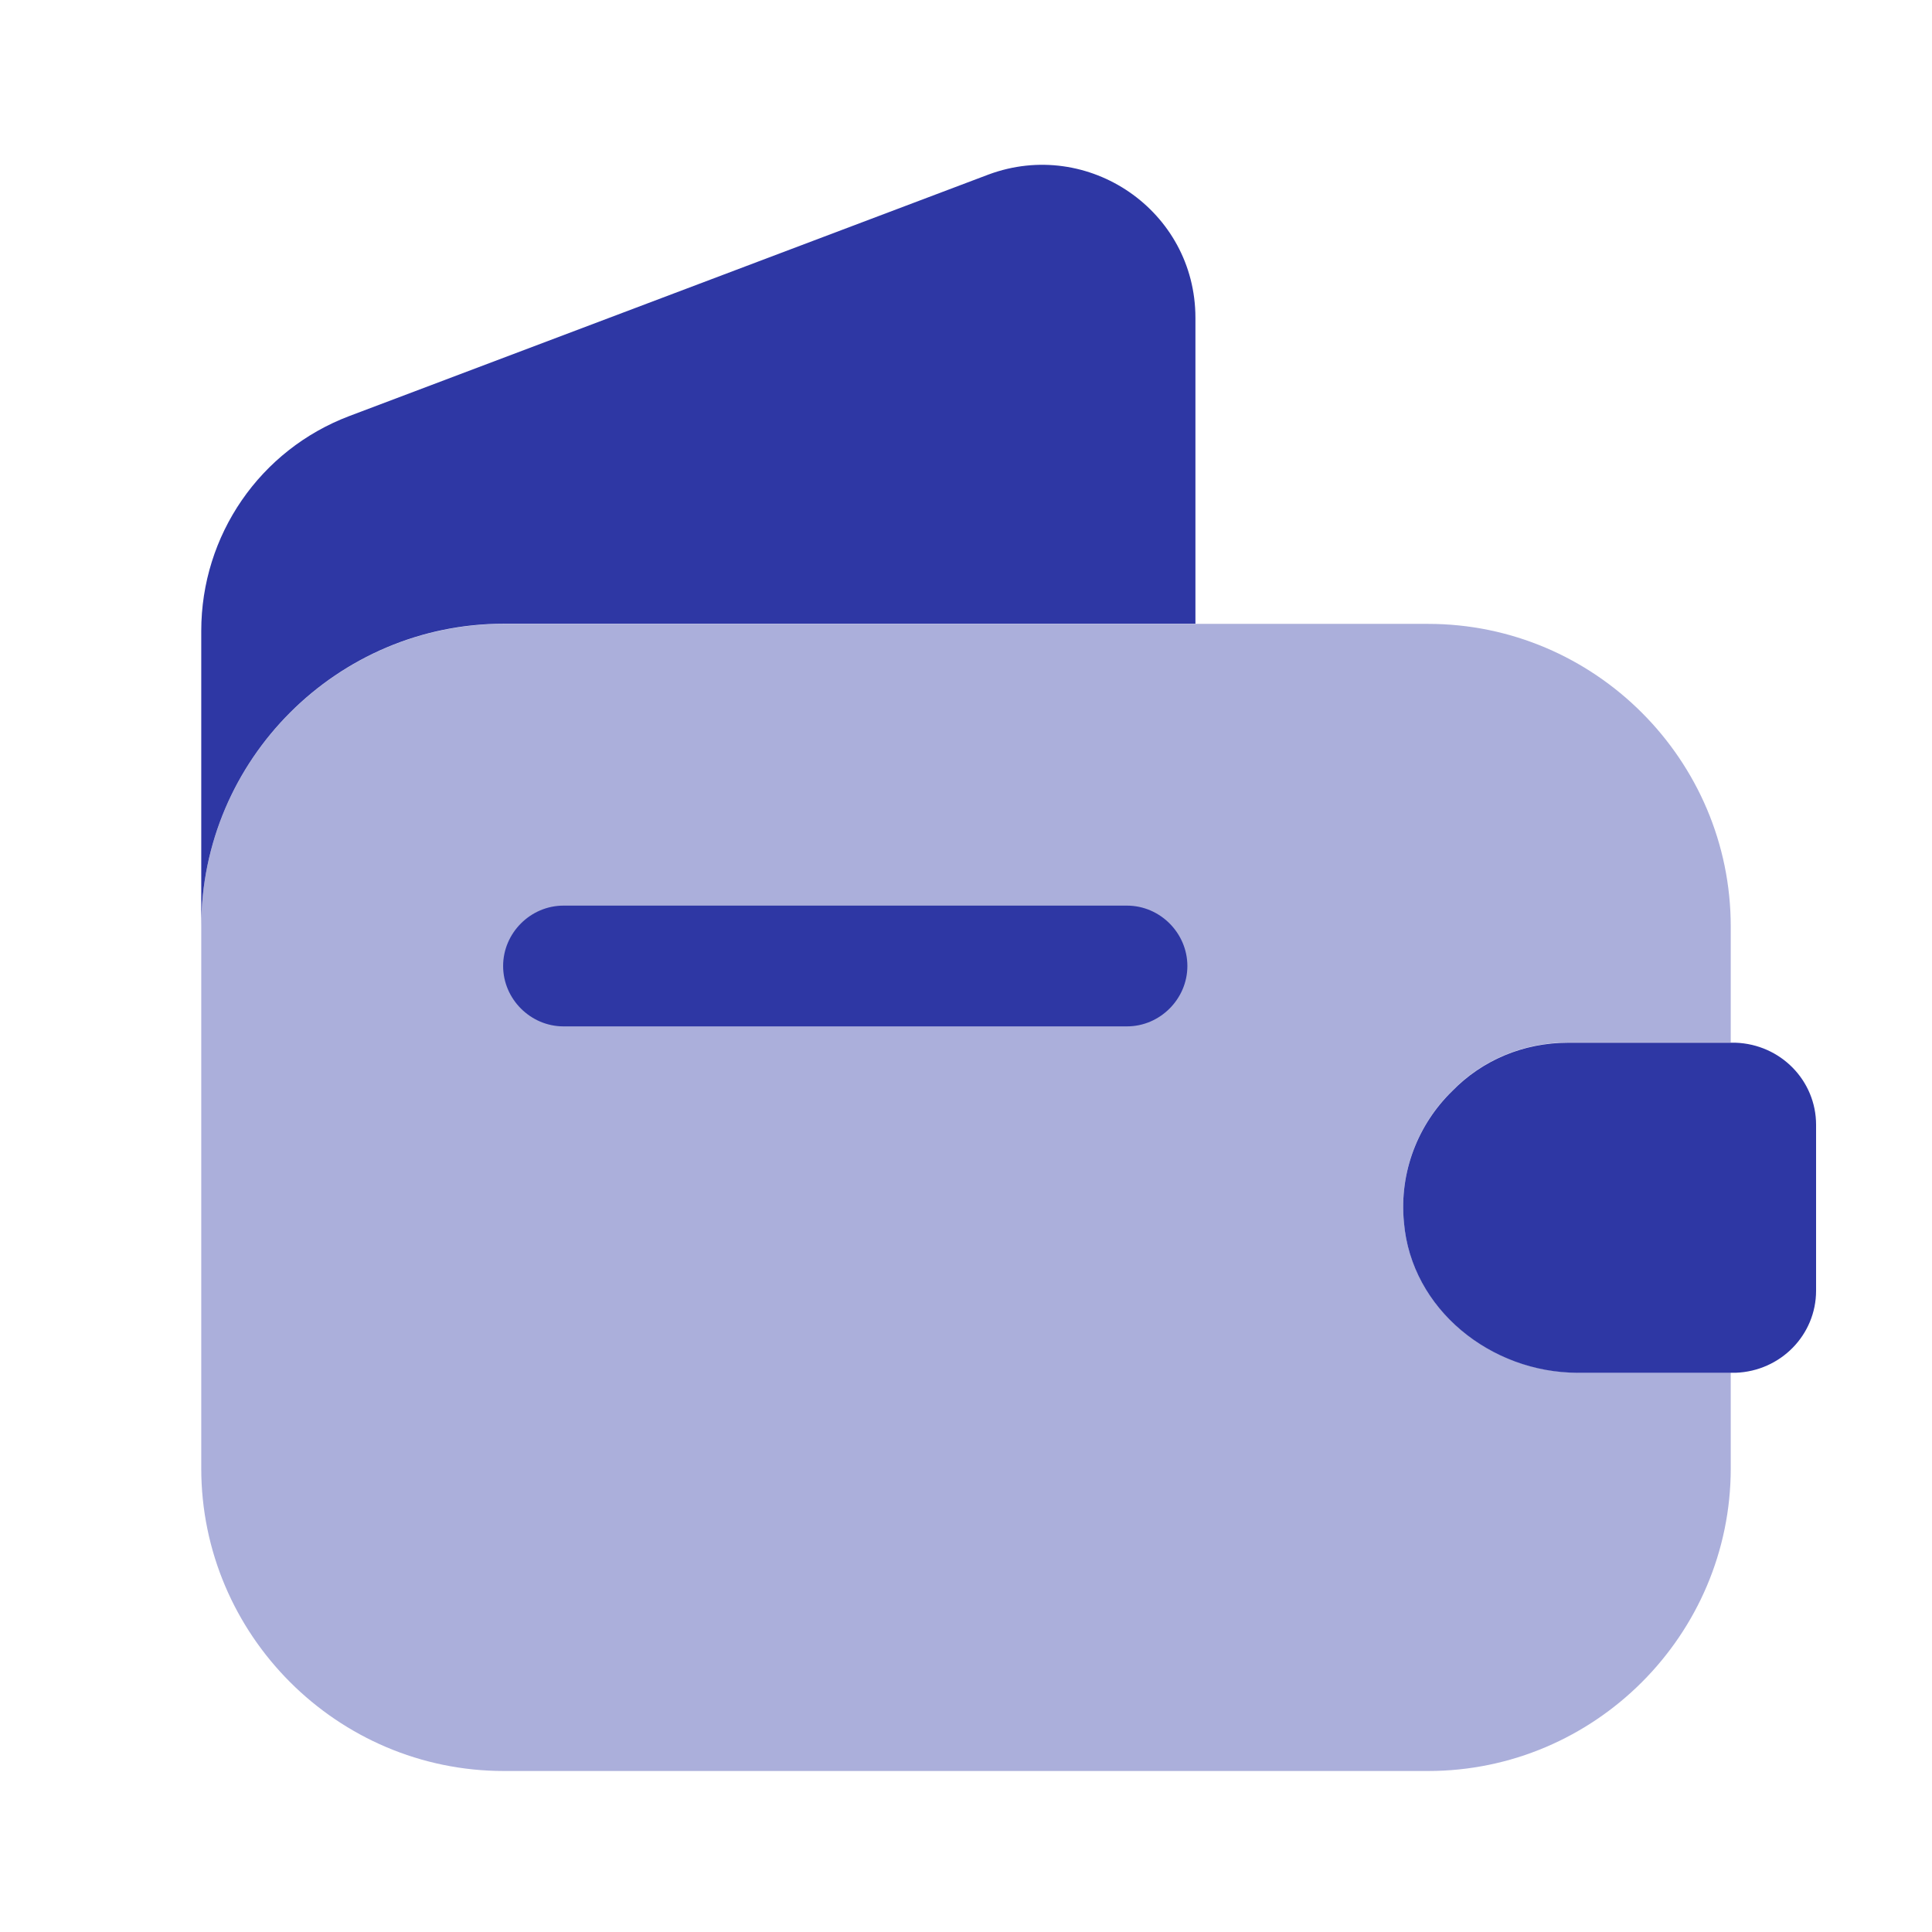
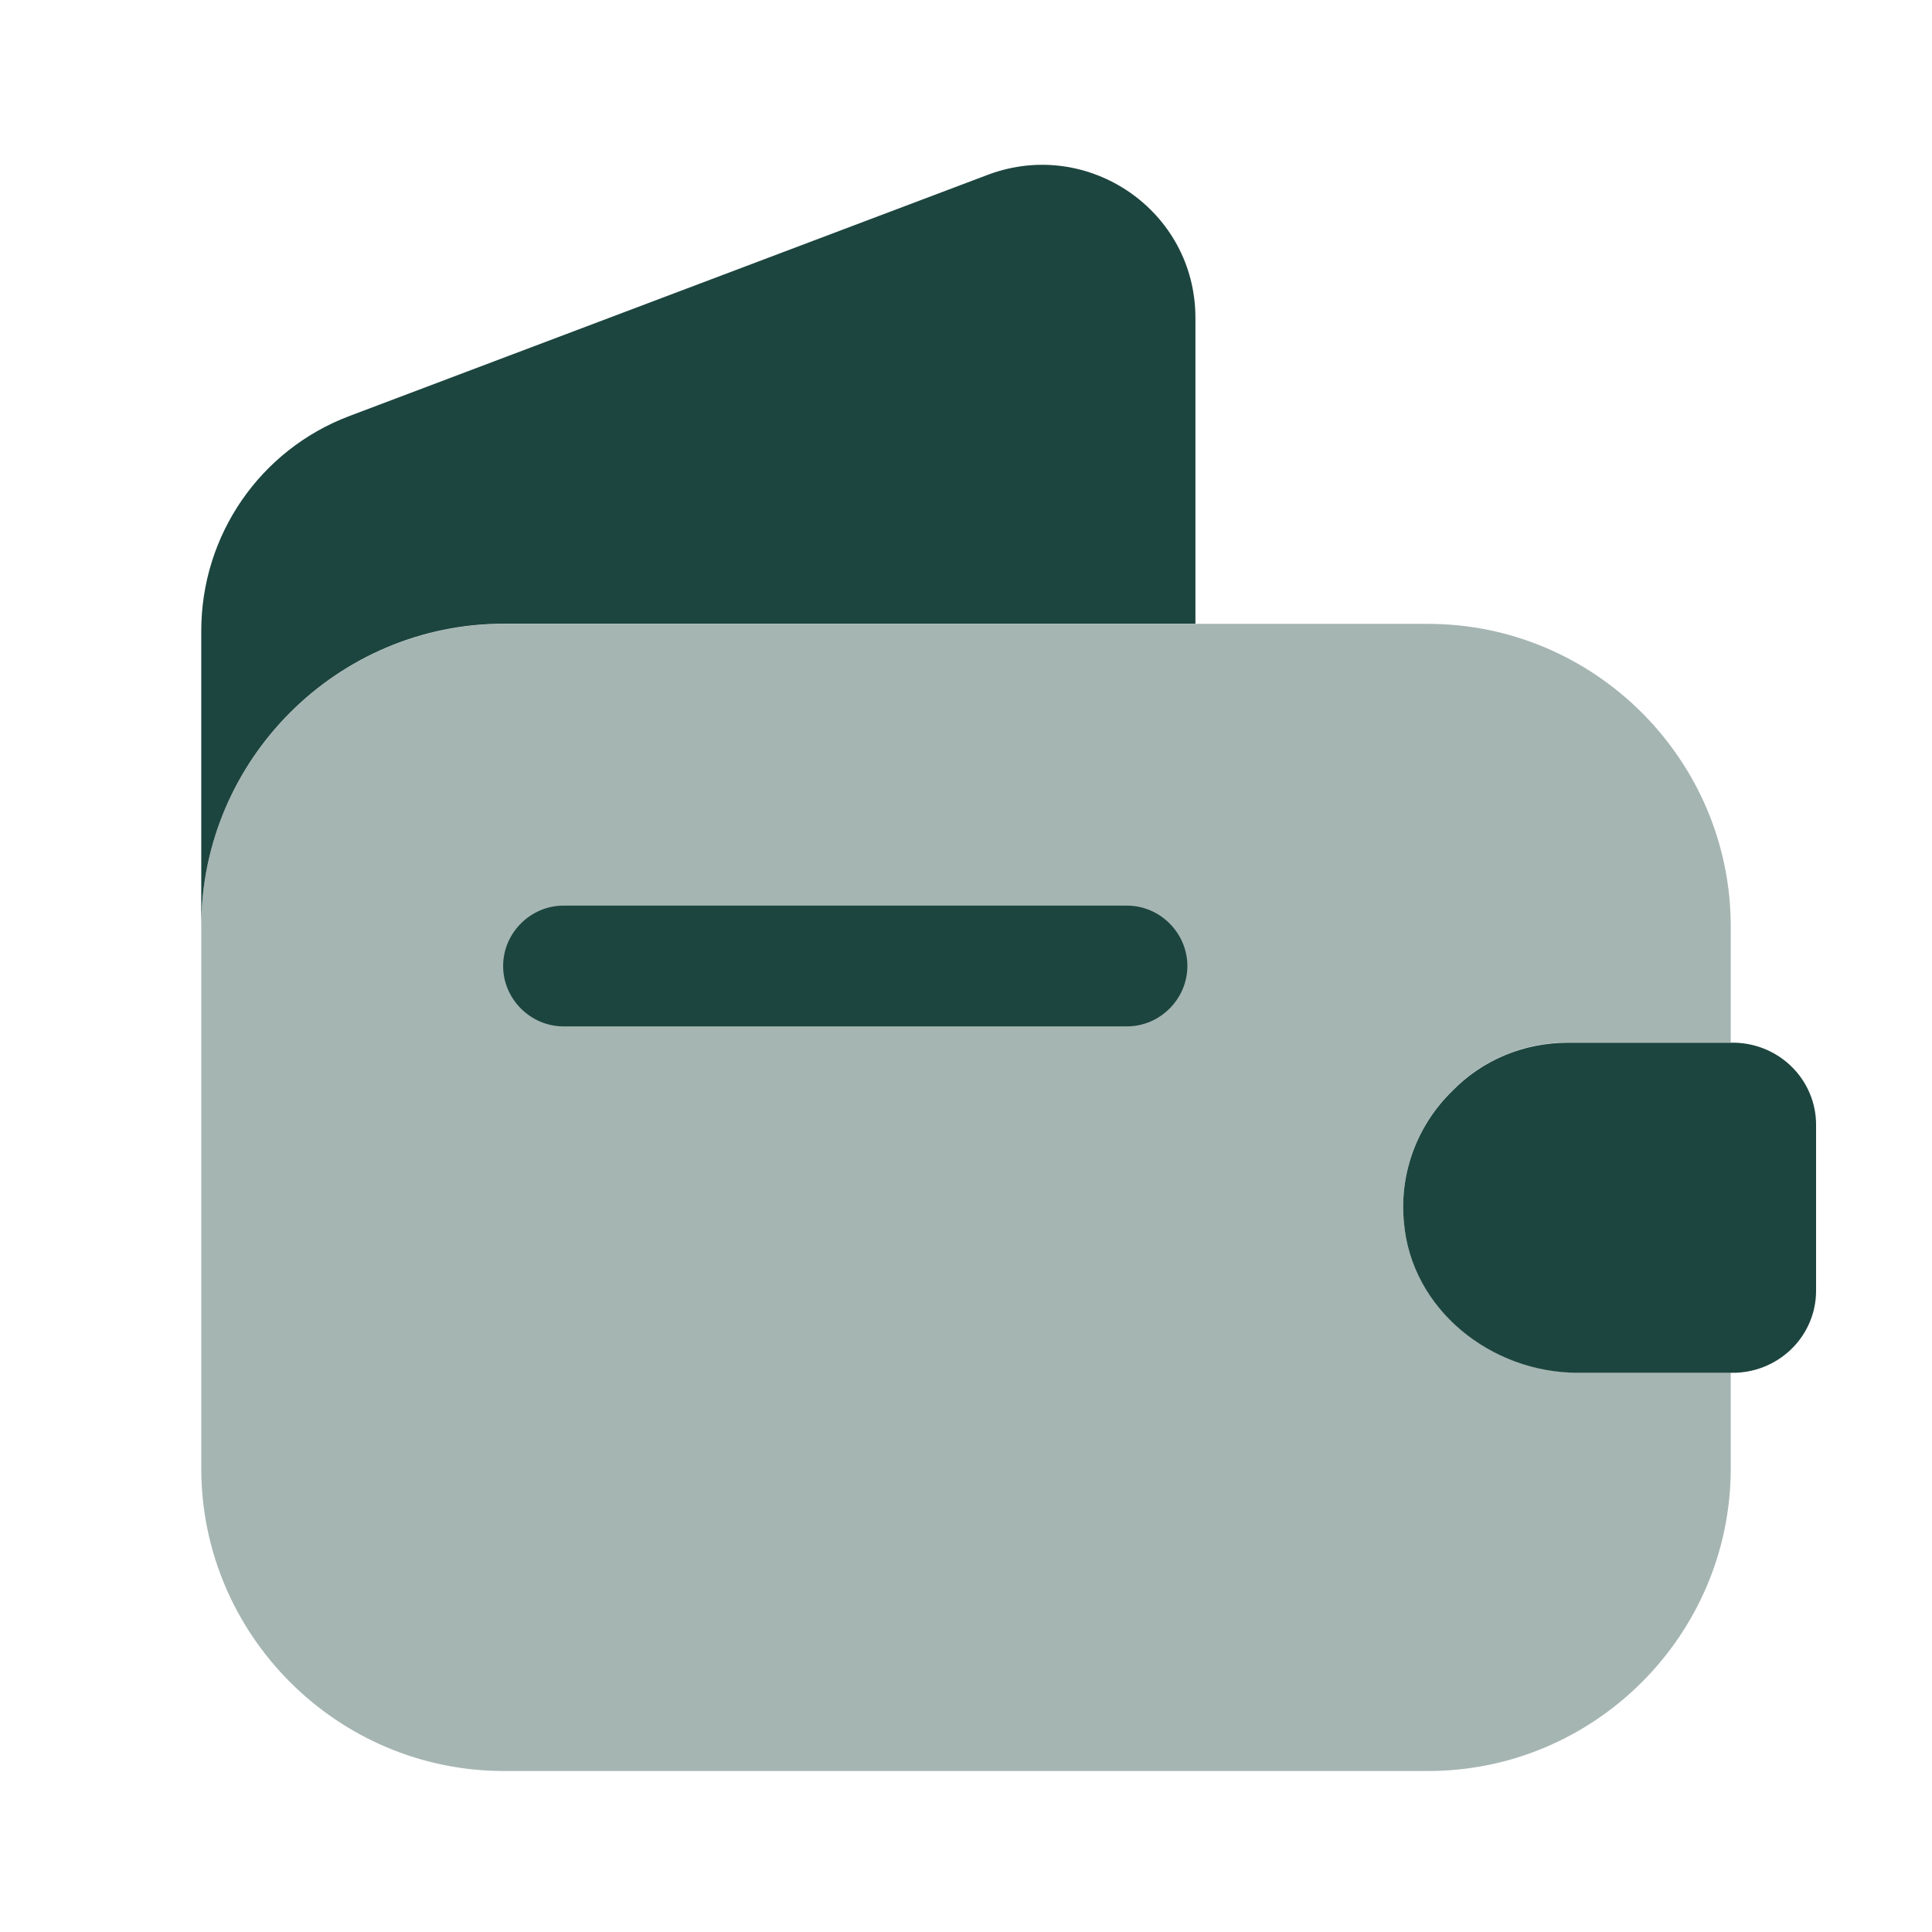
<svg xmlns="http://www.w3.org/2000/svg" width="24" height="24" viewBox="0 0 24 24" fill="none">
-   <path opacity="0.4" d="M18.04 13.55C17.62 13.96 17.38 14.55 17.44 15.18C17.53 16.26 18.52 17.05 19.6 17.05H21.5V18.24C21.5 20.31 19.81 22 17.74 22H6.26C4.19 22 2.5 20.31 2.5 18.24V11.51C2.5 9.44 4.19 7.75 6.26 7.75H17.74C19.81 7.75 21.5 9.44 21.5 11.51V12.95H19.48C18.92 12.95 18.41 13.17 18.04 13.55Z" fill="#2E37A4" />
-   <path d="M14.85 3.948V7.748H6.26C4.19 7.748 2.5 9.438 2.5 11.508V7.838C2.5 6.648 3.23 5.588 4.34 5.168L12.28 2.168C13.52 1.708 14.85 2.618 14.85 3.948Z" fill="#2E37A4" />
-   <path d="M22.56 13.973V16.033C22.56 16.583 22.12 17.033 21.56 17.053H19.6C18.52 17.053 17.53 16.263 17.44 15.183C17.38 14.553 17.62 13.963 18.04 13.553C18.41 13.173 18.92 12.953 19.48 12.953H21.56C22.12 12.973 22.56 13.423 22.56 13.973Z" fill="#2E37A4" />
-   <path d="M14 12.75H7C6.59 12.75 6.25 12.41 6.25 12C6.25 11.59 6.59 11.25 7 11.25H14C14.41 11.25 14.75 11.59 14.75 12C14.75 12.41 14.41 12.75 14 12.75Z" fill="#2E37A4" />
+   <path opacity="0.4" d="M18.04 13.55C17.62 13.96 17.38 14.55 17.44 15.18C17.53 16.26 18.52 17.05 19.6 17.05H21.5V18.24C21.5 20.31 19.81 22 17.74 22H6.26C4.19 22 2.5 20.31 2.5 18.24V11.51C2.5 9.44 4.19 7.75 6.26 7.75H17.74C19.81 7.75 21.5 9.44 21.5 11.51V12.95H19.48C18.92 12.95 18.41 13.17 18.04 13.55Z" fill="#1D453F" />
+   <path d="M14.85 3.948V7.748H6.26C4.19 7.748 2.5 9.438 2.5 11.508V7.838C2.5 6.648 3.23 5.588 4.34 5.168L12.28 2.168C13.52 1.708 14.85 2.618 14.85 3.948Z" fill="#1D453F" />
+   <path d="M22.56 13.973V16.033C22.56 16.583 22.12 17.033 21.56 17.053H19.6C18.52 17.053 17.53 16.263 17.44 15.183C17.38 14.553 17.62 13.963 18.04 13.553C18.41 13.173 18.92 12.953 19.48 12.953H21.56C22.12 12.973 22.56 13.423 22.56 13.973Z" fill="#1D453F" />
+   <path d="M14 12.75H7C6.59 12.75 6.25 12.41 6.25 12C6.25 11.59 6.59 11.25 7 11.25H14C14.41 11.25 14.75 11.59 14.75 12C14.75 12.41 14.41 12.75 14 12.75Z" fill="#1D453F" />
</svg>
